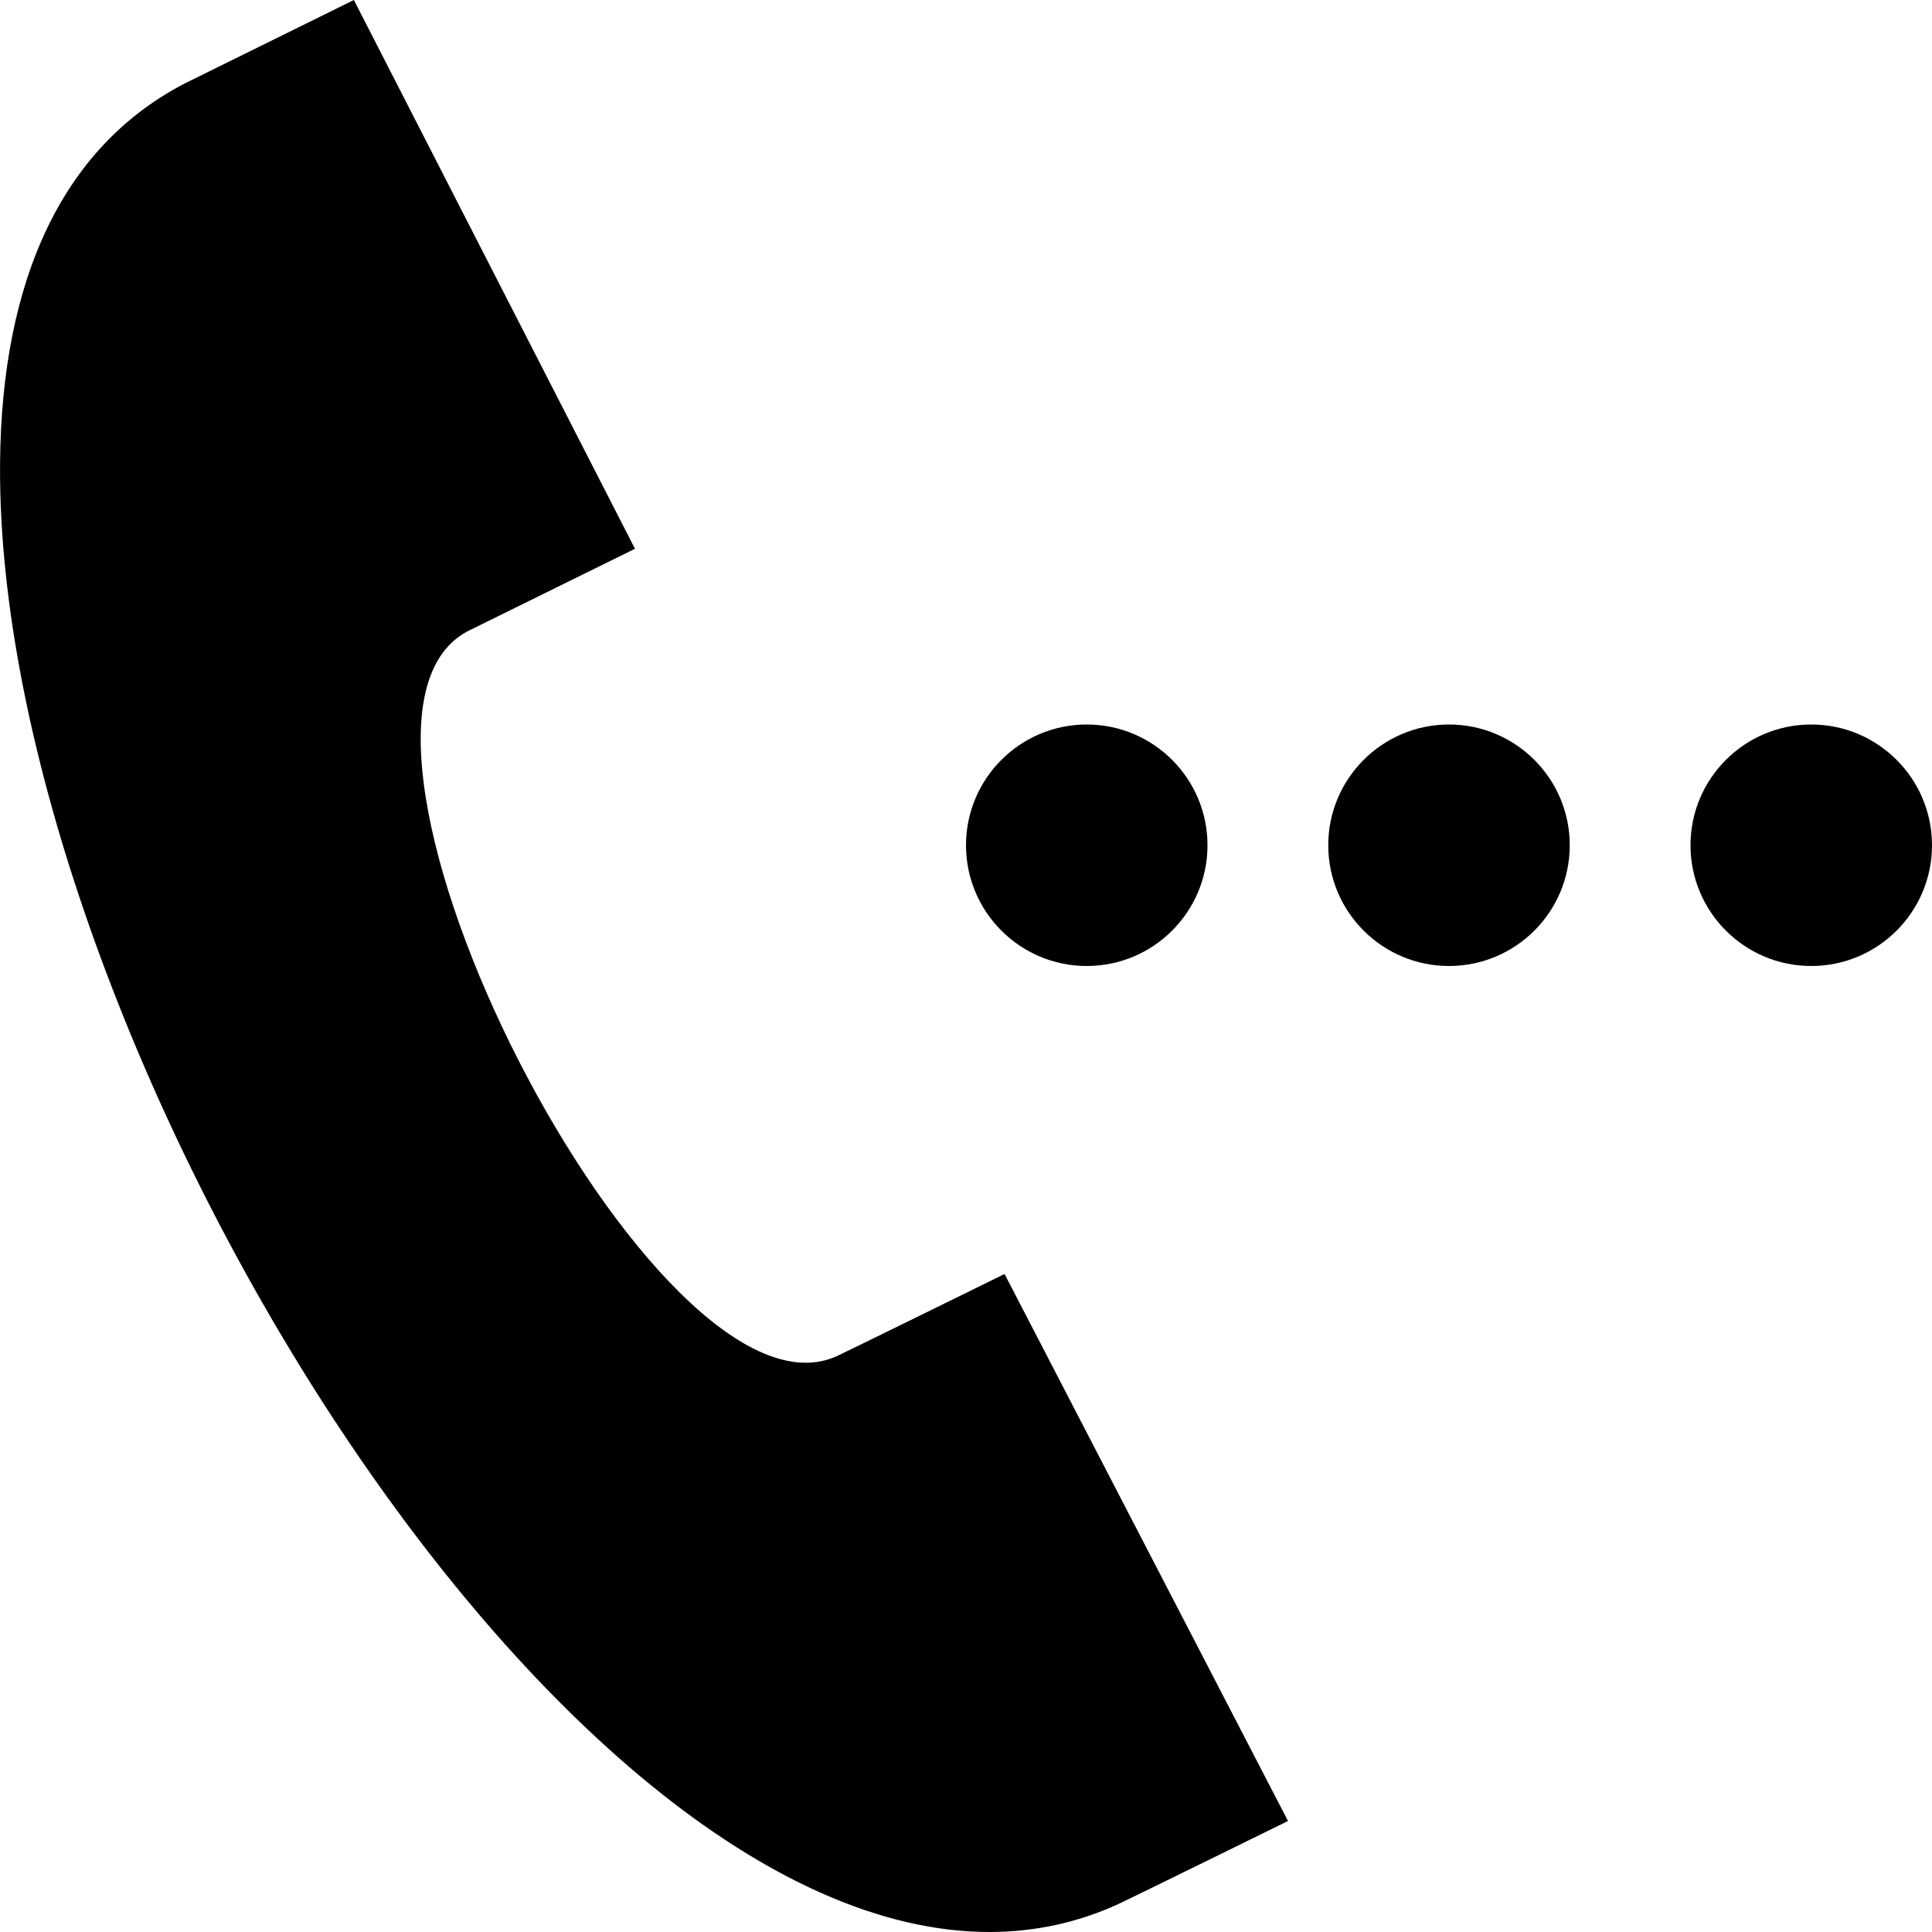
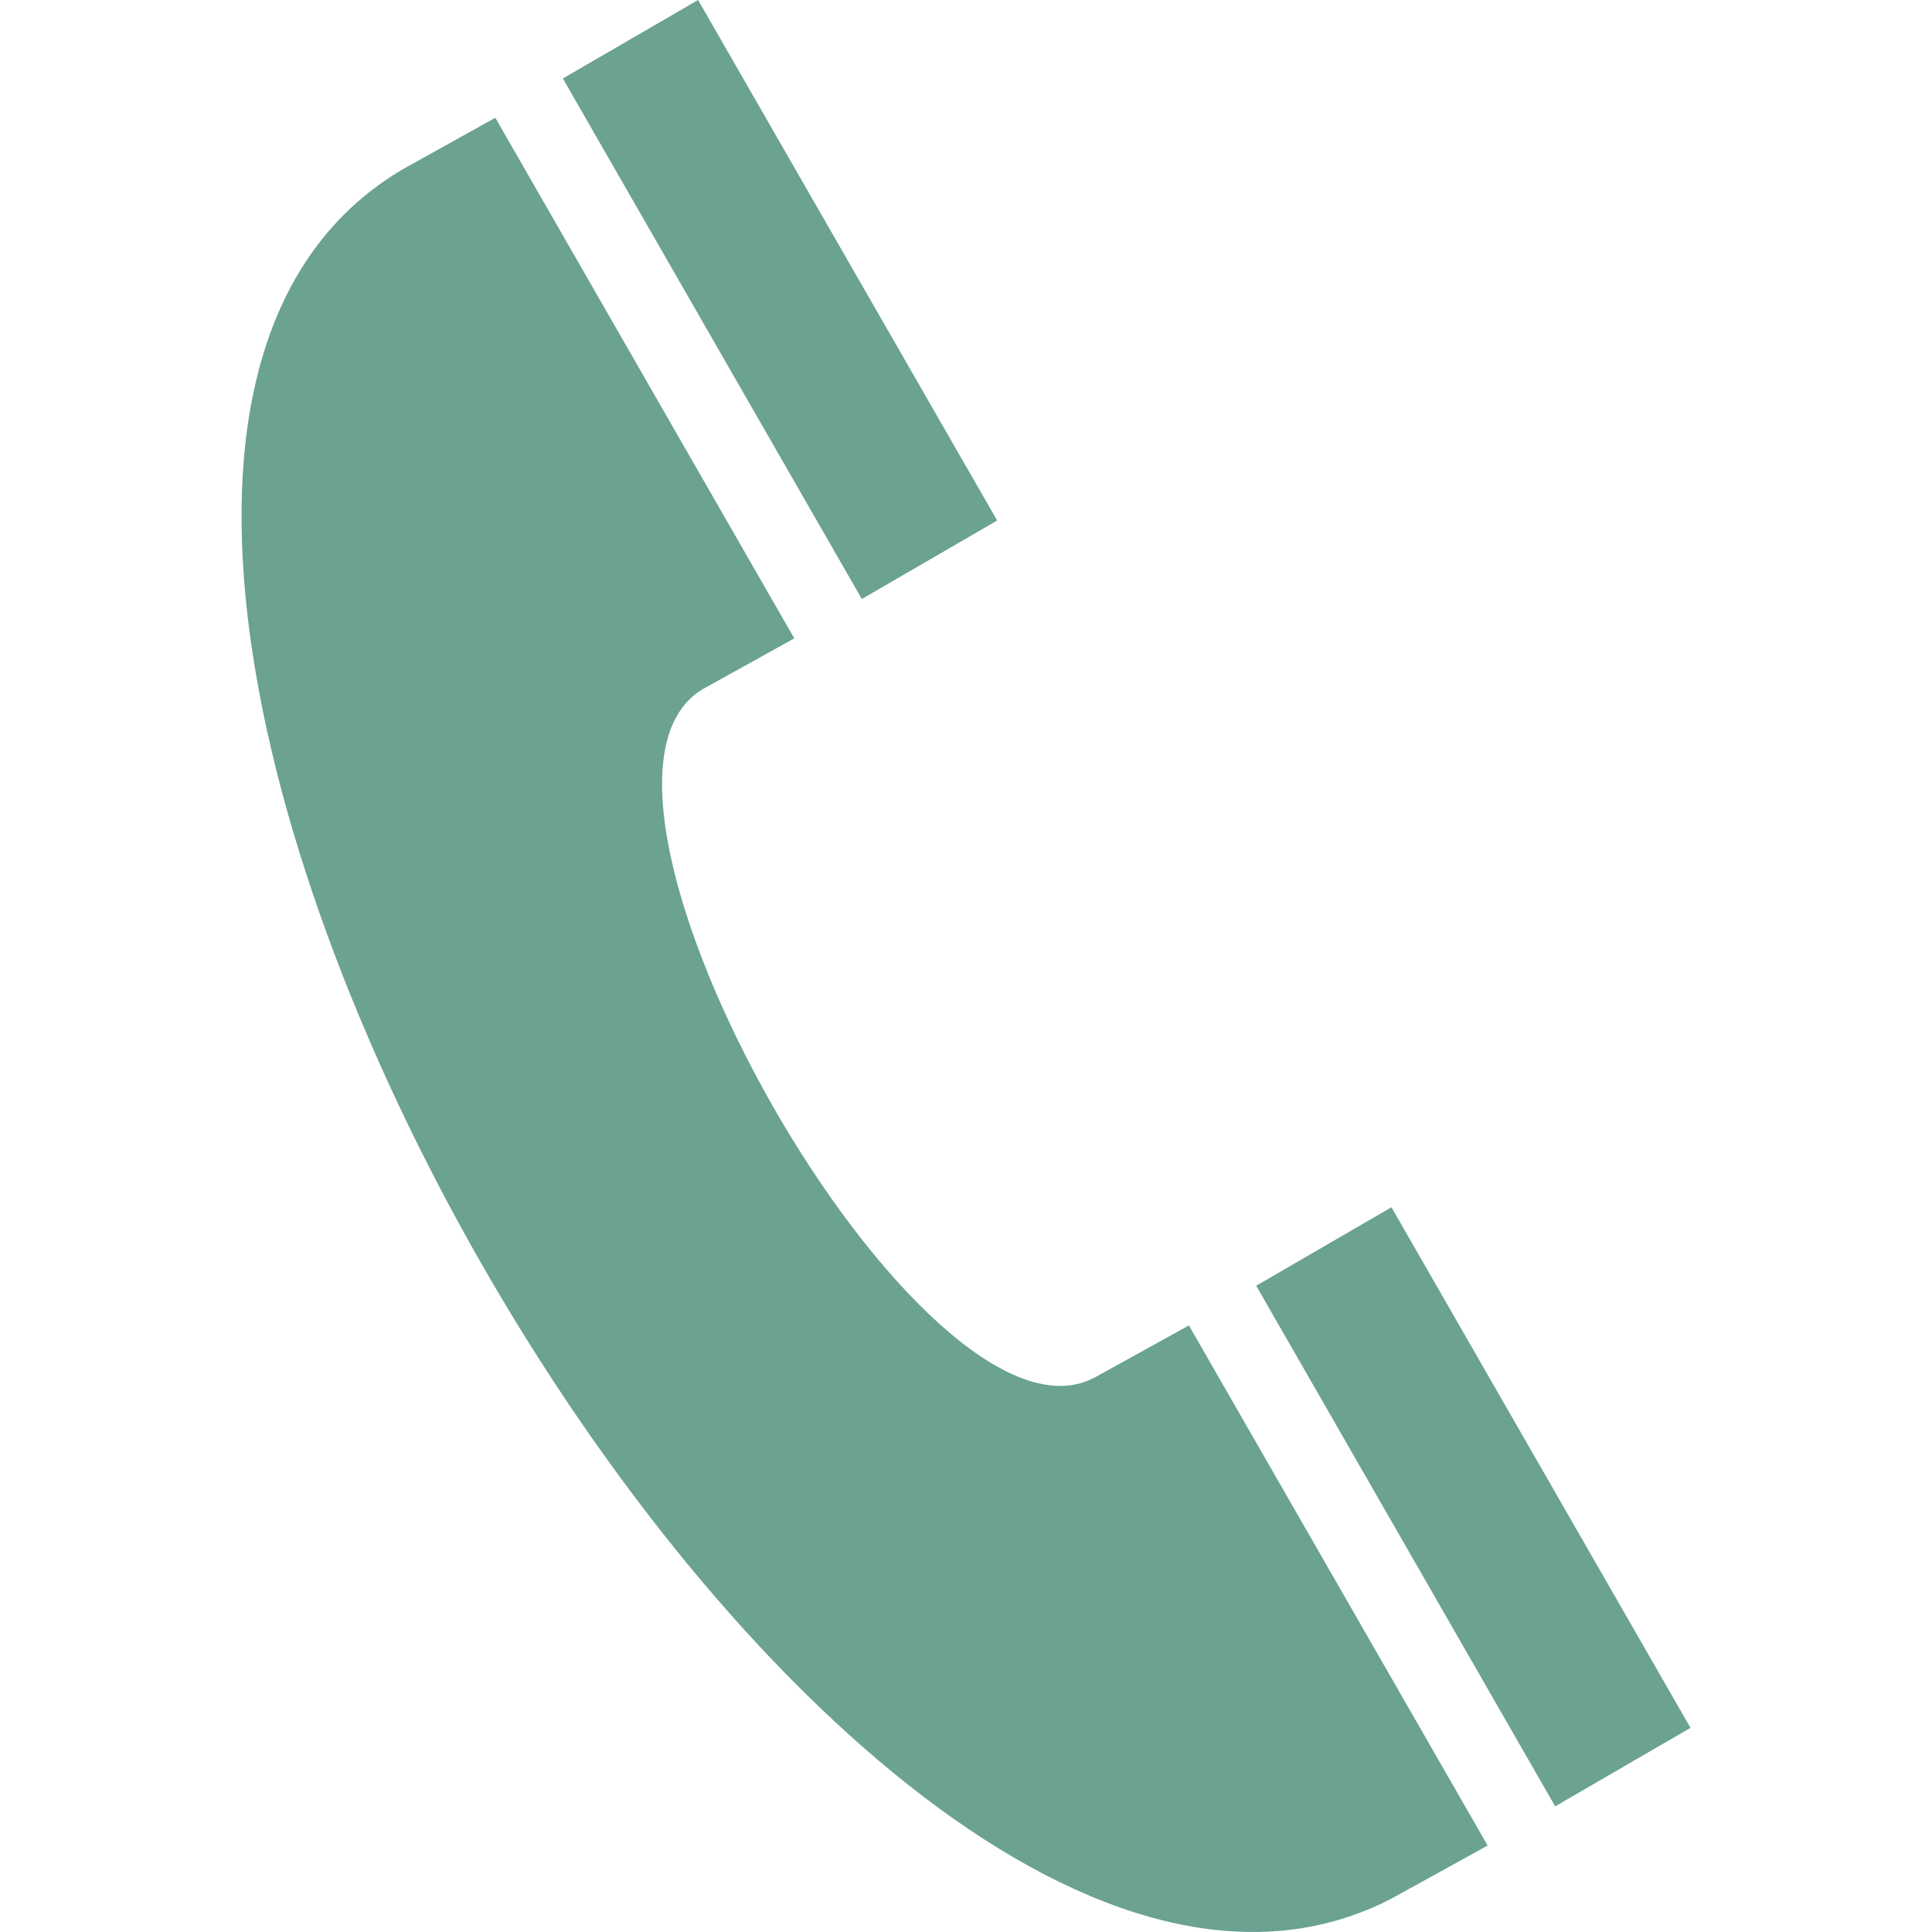
- <svg xmlns="http://www.w3.org/2000/svg" width="24" height="24" fill-rule="evenodd" clip-rule="evenodd">
-   <path d="M16 22.621l-3.521-6.795c-.007.004-1.974.97-2.064 1.011-2.24 1.086-6.799-7.82-4.609-8.994l2.082-1.026-3.492-6.817-2.106 1.039c-1.639.855-2.313 2.666-2.289 4.916.075 6.948 6.809 18.071 12.309 18.045.541-.003 1.07-.113 1.58-.346.121-.055 2.102-1.029 2.11-1.033zm-2.5-13.621c.828 0 1.5.672 1.5 1.5s-.672 1.5-1.5 1.5-1.5-.672-1.5-1.5.672-1.5 1.5-1.5zm9 0c.828 0 1.5.672 1.5 1.5s-.672 1.5-1.5 1.5-1.5-.672-1.5-1.5.672-1.5 1.5-1.5zm-4.5 0c.828 0 1.5.672 1.5 1.5s-.672 1.5-1.5 1.5-1.5-.672-1.5-1.5.672-1.5 1.5-1.5z" />
+ <svg xmlns="http://www.w3.org/2000/svg" fill="#6BA292" width="24" height="24" viewBox="0 0 24 24">
+   <path d="M18.48 22.926l-1.193.658c-6.979 3.621-19.082-17.494-12.279-21.484l1.145-.637 3.714 6.467-1.139.632c-2.067 1.245 2.76 9.707 4.879 8.545l1.162-.642 3.711 6.461zm-9.808-22.926l-1.68.975 3.714 6.466 1.681-.975-3.715-6.466zm8.613 14.997l-1.68.975 3.714 6.467 1.681-.975-3.715-6.467z" />
</svg>
